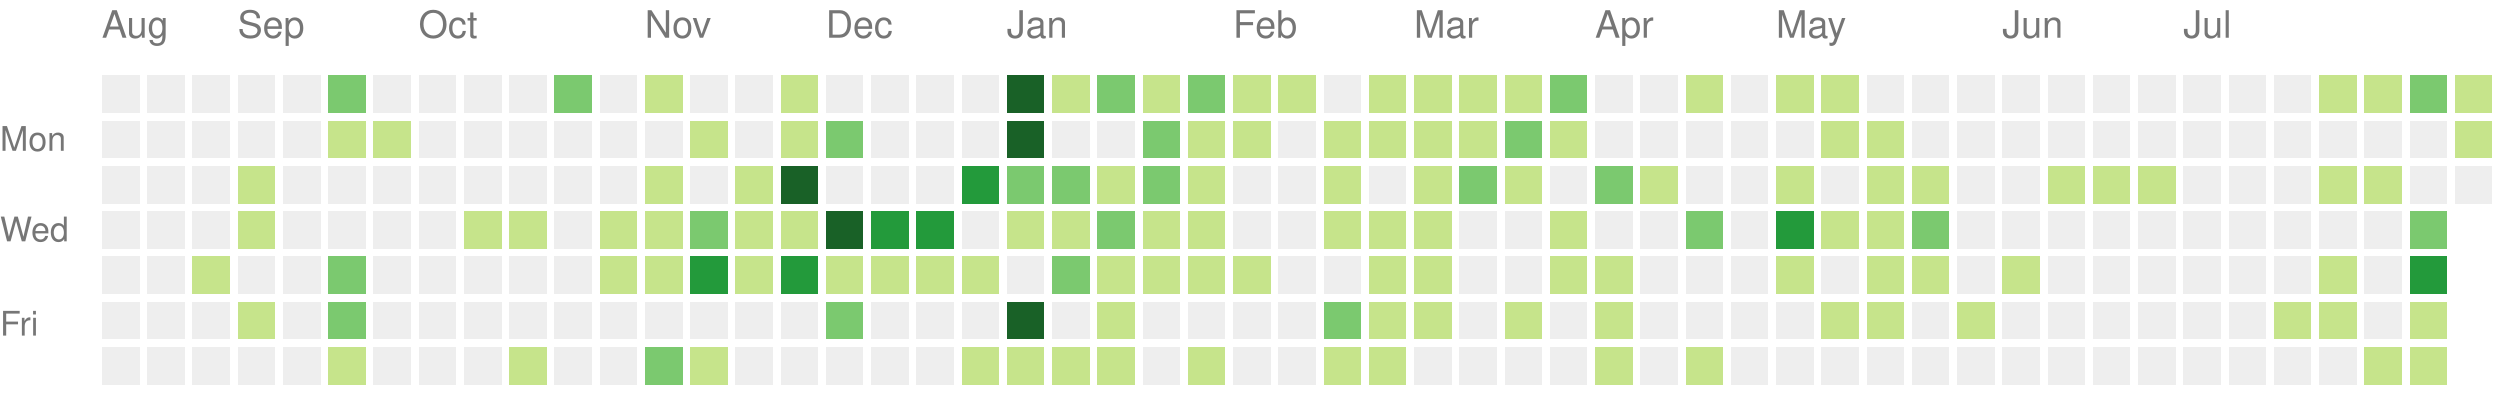
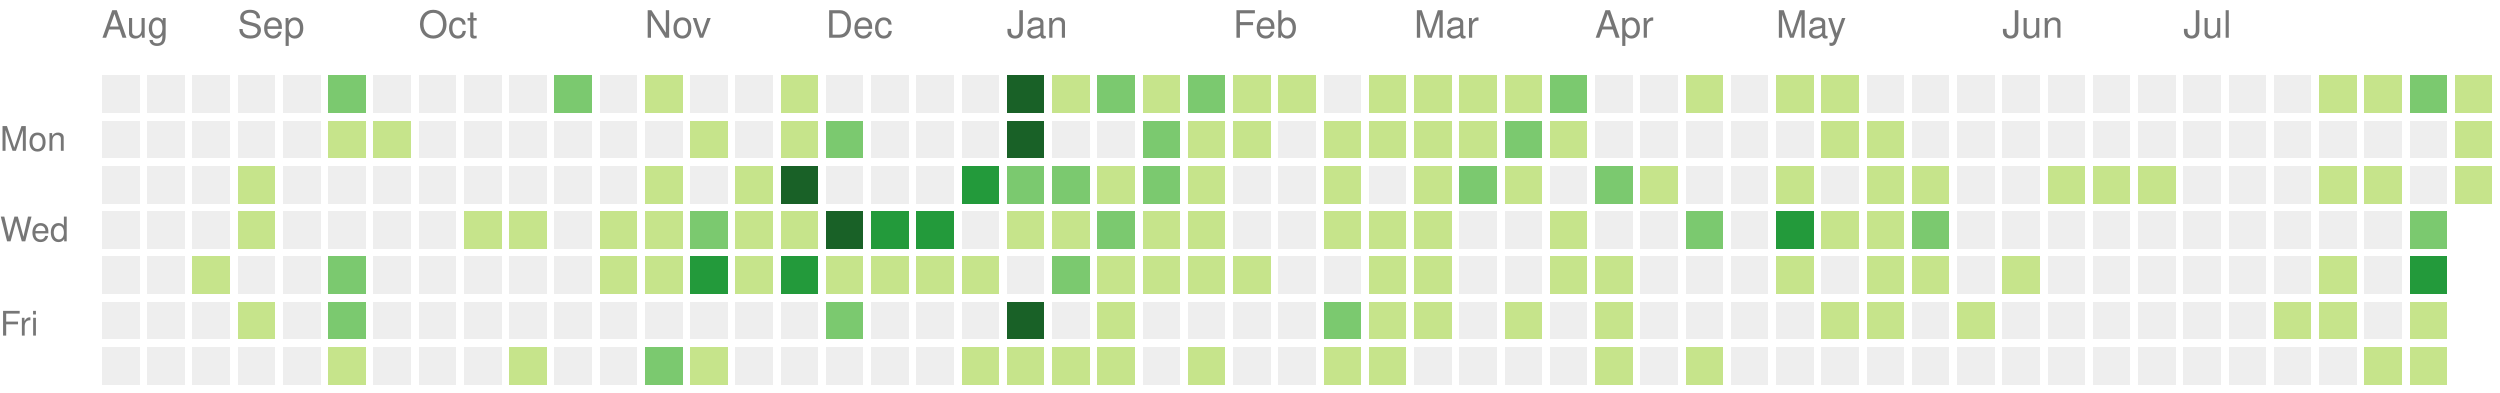
<svg xmlns="http://www.w3.org/2000/svg" version="1.1" width="663" height="104">
  <rect style="fill:#eeeeee;shape-rendering:crispedges;" data-score="0" data-date="2021-08-15" x="27" y="20" width="10" height="10" />
  <rect style="fill:#eeeeee;shape-rendering:crispedges;" data-score="0" data-date="2021-08-22" x="39" y="20" width="10" height="10" />
  <rect style="fill:#eeeeee;shape-rendering:crispedges;" data-score="0" data-date="2021-08-29" x="51" y="20" width="10" height="10" />
  <rect style="fill:#eeeeee;shape-rendering:crispedges;" data-score="0" data-date="2021-09-05" x="63" y="20" width="10" height="10" />
  <rect style="fill:#eeeeee;shape-rendering:crispedges;" data-score="0" data-date="2021-09-12" x="75" y="20" width="10" height="10" />
  <rect style="fill:#7bc96f;shape-rendering:crispedges;" data-score="10" data-date="2021-09-19" x="87" y="20" width="10" height="10" />
  <rect style="fill:#eeeeee;shape-rendering:crispedges;" data-score="0" data-date="2021-09-26" x="99" y="20" width="10" height="10" />
  <rect style="fill:#eeeeee;shape-rendering:crispedges;" data-score="0" data-date="2021-10-03" x="111" y="20" width="10" height="10" />
  <rect style="fill:#eeeeee;shape-rendering:crispedges;" data-score="0" data-date="2021-10-10" x="123" y="20" width="10" height="10" />
  <rect style="fill:#eeeeee;shape-rendering:crispedges;" data-score="0" data-date="2021-10-17" x="135" y="20" width="10" height="10" />
  <rect style="fill:#7bc96f;shape-rendering:crispedges;" data-score="17" data-date="2021-10-24" x="147" y="20" width="10" height="10" />
  <rect style="fill:#eeeeee;shape-rendering:crispedges;" data-score="0" data-date="2021-10-31" x="159" y="20" width="10" height="10" />
  <rect style="fill:#c6e48b;shape-rendering:crispedges;" data-score="3" data-date="2021-11-07" x="171" y="20" width="10" height="10" />
  <rect style="fill:#eeeeee;shape-rendering:crispedges;" data-score="0" data-date="2021-11-14" x="183" y="20" width="10" height="10" />
  <rect style="fill:#eeeeee;shape-rendering:crispedges;" data-score="0" data-date="2021-11-21" x="195" y="20" width="10" height="10" />
  <rect style="fill:#c6e48b;shape-rendering:crispedges;" data-score="1" data-date="2021-11-28" x="207" y="20" width="10" height="10" />
  <rect style="fill:#eeeeee;shape-rendering:crispedges;" data-score="0" data-date="2021-12-05" x="219" y="20" width="10" height="10" />
  <rect style="fill:#eeeeee;shape-rendering:crispedges;" data-score="0" data-date="2021-12-12" x="231" y="20" width="10" height="10" />
  <rect style="fill:#eeeeee;shape-rendering:crispedges;" data-score="0" data-date="2021-12-19" x="243" y="20" width="10" height="10" />
  <rect style="fill:#eeeeee;shape-rendering:crispedges;" data-score="0" data-date="2021-12-26" x="255" y="20" width="10" height="10" />
  <rect style="fill:#196127;shape-rendering:crispedges;" data-score="85" data-date="2022-01-02" x="267" y="20" width="10" height="10" />
  <rect style="fill:#c6e48b;shape-rendering:crispedges;" data-score="1" data-date="2022-01-09" x="279" y="20" width="10" height="10" />
  <rect style="fill:#7bc96f;shape-rendering:crispedges;" data-score="18" data-date="2022-01-16" x="291" y="20" width="10" height="10" />
  <rect style="fill:#c6e48b;shape-rendering:crispedges;" data-score="6" data-date="2022-01-23" x="303" y="20" width="10" height="10" />
  <rect style="fill:#7bc96f;shape-rendering:crispedges;" data-score="19" data-date="2022-01-30" x="315" y="20" width="10" height="10" />
  <rect style="fill:#c6e48b;shape-rendering:crispedges;" data-score="2" data-date="2022-02-06" x="327" y="20" width="10" height="10" />
  <rect style="fill:#c6e48b;shape-rendering:crispedges;" data-score="1" data-date="2022-02-13" x="339" y="20" width="10" height="10" />
  <rect style="fill:#eeeeee;shape-rendering:crispedges;" data-score="0" data-date="2022-02-20" x="351" y="20" width="10" height="10" />
  <rect style="fill:#c6e48b;shape-rendering:crispedges;" data-score="9" data-date="2022-02-27" x="363" y="20" width="10" height="10" />
  <rect style="fill:#c6e48b;shape-rendering:crispedges;" data-score="8" data-date="2022-03-06" x="375" y="20" width="10" height="10" />
  <rect style="fill:#c6e48b;shape-rendering:crispedges;" data-score="3" data-date="2022-03-13" x="387" y="20" width="10" height="10" />
  <rect style="fill:#c6e48b;shape-rendering:crispedges;" data-score="6" data-date="2022-03-20" x="399" y="20" width="10" height="10" />
  <rect style="fill:#7bc96f;shape-rendering:crispedges;" data-score="11" data-date="2022-03-27" x="411" y="20" width="10" height="10" />
  <rect style="fill:#eeeeee;shape-rendering:crispedges;" data-score="0" data-date="2022-04-03" x="423" y="20" width="10" height="10" />
  <rect style="fill:#eeeeee;shape-rendering:crispedges;" data-score="0" data-date="2022-04-10" x="435" y="20" width="10" height="10" />
  <rect style="fill:#c6e48b;shape-rendering:crispedges;" data-score="5" data-date="2022-04-17" x="447" y="20" width="10" height="10" />
  <rect style="fill:#eeeeee;shape-rendering:crispedges;" data-score="0" data-date="2022-04-24" x="459" y="20" width="10" height="10" />
  <rect style="fill:#c6e48b;shape-rendering:crispedges;" data-score="6" data-date="2022-05-01" x="471" y="20" width="10" height="10" />
  <rect style="fill:#c6e48b;shape-rendering:crispedges;" data-score="7" data-date="2022-05-08" x="483" y="20" width="10" height="10" />
  <rect style="fill:#eeeeee;shape-rendering:crispedges;" data-score="0" data-date="2022-05-15" x="495" y="20" width="10" height="10" />
  <rect style="fill:#eeeeee;shape-rendering:crispedges;" data-score="0" data-date="2022-05-22" x="507" y="20" width="10" height="10" />
  <rect style="fill:#eeeeee;shape-rendering:crispedges;" data-score="0" data-date="2022-05-29" x="519" y="20" width="10" height="10" />
  <rect style="fill:#eeeeee;shape-rendering:crispedges;" data-score="0" data-date="2022-06-05" x="531" y="20" width="10" height="10" />
  <rect style="fill:#eeeeee;shape-rendering:crispedges;" data-score="0" data-date="2022-06-12" x="543" y="20" width="10" height="10" />
  <rect style="fill:#eeeeee;shape-rendering:crispedges;" data-score="0" data-date="2022-06-19" x="555" y="20" width="10" height="10" />
  <rect style="fill:#eeeeee;shape-rendering:crispedges;" data-score="0" data-date="2022-06-26" x="567" y="20" width="10" height="10" />
  <rect style="fill:#eeeeee;shape-rendering:crispedges;" data-score="0" data-date="2022-07-03" x="579" y="20" width="10" height="10" />
  <rect style="fill:#eeeeee;shape-rendering:crispedges;" data-score="0" data-date="2022-07-10" x="591" y="20" width="10" height="10" />
  <rect style="fill:#eeeeee;shape-rendering:crispedges;" data-score="0" data-date="2022-07-17" x="603" y="20" width="10" height="10" />
  <rect style="fill:#c6e48b;shape-rendering:crispedges;" data-score="1" data-date="2022-07-24" x="615" y="20" width="10" height="10" />
  <rect style="fill:#c6e48b;shape-rendering:crispedges;" data-score="2" data-date="2022-07-31" x="627" y="20" width="10" height="10" />
  <rect style="fill:#7bc96f;shape-rendering:crispedges;" data-score="18" data-date="2022-08-07" x="639" y="20" width="10" height="10" />
  <rect style="fill:#c6e48b;shape-rendering:crispedges;" data-score="3" data-date="2022-08-14" x="651" y="20" width="10" height="10" />
  <rect style="fill:#eeeeee;shape-rendering:crispedges;" data-score="0" data-date="2021-08-16" x="27" y="32" width="10" height="10" />
  <rect style="fill:#eeeeee;shape-rendering:crispedges;" data-score="0" data-date="2021-08-23" x="39" y="32" width="10" height="10" />
  <rect style="fill:#eeeeee;shape-rendering:crispedges;" data-score="0" data-date="2021-08-30" x="51" y="32" width="10" height="10" />
  <rect style="fill:#eeeeee;shape-rendering:crispedges;" data-score="0" data-date="2021-09-06" x="63" y="32" width="10" height="10" />
  <rect style="fill:#eeeeee;shape-rendering:crispedges;" data-score="0" data-date="2021-09-13" x="75" y="32" width="10" height="10" />
  <rect style="fill:#c6e48b;shape-rendering:crispedges;" data-score="1" data-date="2021-09-20" x="87" y="32" width="10" height="10" />
  <rect style="fill:#c6e48b;shape-rendering:crispedges;" data-score="1" data-date="2021-09-27" x="99" y="32" width="10" height="10" />
  <rect style="fill:#eeeeee;shape-rendering:crispedges;" data-score="0" data-date="2021-10-04" x="111" y="32" width="10" height="10" />
  <rect style="fill:#eeeeee;shape-rendering:crispedges;" data-score="0" data-date="2021-10-11" x="123" y="32" width="10" height="10" />
  <rect style="fill:#eeeeee;shape-rendering:crispedges;" data-score="0" data-date="2021-10-18" x="135" y="32" width="10" height="10" />
  <rect style="fill:#eeeeee;shape-rendering:crispedges;" data-score="0" data-date="2021-10-25" x="147" y="32" width="10" height="10" />
  <rect style="fill:#eeeeee;shape-rendering:crispedges;" data-score="0" data-date="2021-11-01" x="159" y="32" width="10" height="10" />
  <rect style="fill:#eeeeee;shape-rendering:crispedges;" data-score="0" data-date="2021-11-08" x="171" y="32" width="10" height="10" />
  <rect style="fill:#c6e48b;shape-rendering:crispedges;" data-score="1" data-date="2021-11-15" x="183" y="32" width="10" height="10" />
  <rect style="fill:#eeeeee;shape-rendering:crispedges;" data-score="0" data-date="2021-11-22" x="195" y="32" width="10" height="10" />
  <rect style="fill:#c6e48b;shape-rendering:crispedges;" data-score="2" data-date="2021-11-29" x="207" y="32" width="10" height="10" />
  <rect style="fill:#7bc96f;shape-rendering:crispedges;" data-score="11" data-date="2021-12-06" x="219" y="32" width="10" height="10" />
  <rect style="fill:#eeeeee;shape-rendering:crispedges;" data-score="0" data-date="2021-12-13" x="231" y="32" width="10" height="10" />
  <rect style="fill:#eeeeee;shape-rendering:crispedges;" data-score="0" data-date="2021-12-20" x="243" y="32" width="10" height="10" />
  <rect style="fill:#eeeeee;shape-rendering:crispedges;" data-score="0" data-date="2021-12-27" x="255" y="32" width="10" height="10" />
  <rect style="fill:#196127;shape-rendering:crispedges;" data-score="39" data-date="2022-01-03" x="267" y="32" width="10" height="10" />
  <rect style="fill:#eeeeee;shape-rendering:crispedges;" data-score="0" data-date="2022-01-10" x="279" y="32" width="10" height="10" />
  <rect style="fill:#eeeeee;shape-rendering:crispedges;" data-score="0" data-date="2022-01-17" x="291" y="32" width="10" height="10" />
  <rect style="fill:#7bc96f;shape-rendering:crispedges;" data-score="17" data-date="2022-01-24" x="303" y="32" width="10" height="10" />
  <rect style="fill:#c6e48b;shape-rendering:crispedges;" data-score="9" data-date="2022-01-31" x="315" y="32" width="10" height="10" />
  <rect style="fill:#c6e48b;shape-rendering:crispedges;" data-score="9" data-date="2022-02-07" x="327" y="32" width="10" height="10" />
  <rect style="fill:#eeeeee;shape-rendering:crispedges;" data-score="0" data-date="2022-02-14" x="339" y="32" width="10" height="10" />
  <rect style="fill:#c6e48b;shape-rendering:crispedges;" data-score="8" data-date="2022-02-21" x="351" y="32" width="10" height="10" />
  <rect style="fill:#c6e48b;shape-rendering:crispedges;" data-score="4" data-date="2022-02-28" x="363" y="32" width="10" height="10" />
  <rect style="fill:#c6e48b;shape-rendering:crispedges;" data-score="9" data-date="2022-03-07" x="375" y="32" width="10" height="10" />
  <rect style="fill:#c6e48b;shape-rendering:crispedges;" data-score="1" data-date="2022-03-14" x="387" y="32" width="10" height="10" />
  <rect style="fill:#7bc96f;shape-rendering:crispedges;" data-score="10" data-date="2022-03-21" x="399" y="32" width="10" height="10" />
  <rect style="fill:#c6e48b;shape-rendering:crispedges;" data-score="1" data-date="2022-03-28" x="411" y="32" width="10" height="10" />
  <rect style="fill:#eeeeee;shape-rendering:crispedges;" data-score="0" data-date="2022-04-04" x="423" y="32" width="10" height="10" />
  <rect style="fill:#eeeeee;shape-rendering:crispedges;" data-score="0" data-date="2022-04-11" x="435" y="32" width="10" height="10" />
  <rect style="fill:#eeeeee;shape-rendering:crispedges;" data-score="0" data-date="2022-04-18" x="447" y="32" width="10" height="10" />
  <rect style="fill:#eeeeee;shape-rendering:crispedges;" data-score="0" data-date="2022-04-25" x="459" y="32" width="10" height="10" />
  <rect style="fill:#eeeeee;shape-rendering:crispedges;" data-score="0" data-date="2022-05-02" x="471" y="32" width="10" height="10" />
  <rect style="fill:#c6e48b;shape-rendering:crispedges;" data-score="2" data-date="2022-05-09" x="483" y="32" width="10" height="10" />
  <rect style="fill:#c6e48b;shape-rendering:crispedges;" data-score="1" data-date="2022-05-16" x="495" y="32" width="10" height="10" />
  <rect style="fill:#eeeeee;shape-rendering:crispedges;" data-score="0" data-date="2022-05-23" x="507" y="32" width="10" height="10" />
  <rect style="fill:#eeeeee;shape-rendering:crispedges;" data-score="0" data-date="2022-05-30" x="519" y="32" width="10" height="10" />
  <rect style="fill:#eeeeee;shape-rendering:crispedges;" data-score="0" data-date="2022-06-06" x="531" y="32" width="10" height="10" />
  <rect style="fill:#eeeeee;shape-rendering:crispedges;" data-score="0" data-date="2022-06-13" x="543" y="32" width="10" height="10" />
  <rect style="fill:#eeeeee;shape-rendering:crispedges;" data-score="0" data-date="2022-06-20" x="555" y="32" width="10" height="10" />
  <rect style="fill:#eeeeee;shape-rendering:crispedges;" data-score="0" data-date="2022-06-27" x="567" y="32" width="10" height="10" />
  <rect style="fill:#eeeeee;shape-rendering:crispedges;" data-score="0" data-date="2022-07-04" x="579" y="32" width="10" height="10" />
  <rect style="fill:#eeeeee;shape-rendering:crispedges;" data-score="0" data-date="2022-07-11" x="591" y="32" width="10" height="10" />
  <rect style="fill:#eeeeee;shape-rendering:crispedges;" data-score="0" data-date="2022-07-18" x="603" y="32" width="10" height="10" />
  <rect style="fill:#eeeeee;shape-rendering:crispedges;" data-score="0" data-date="2022-07-25" x="615" y="32" width="10" height="10" />
  <rect style="fill:#eeeeee;shape-rendering:crispedges;" data-score="0" data-date="2022-08-01" x="627" y="32" width="10" height="10" />
  <rect style="fill:#eeeeee;shape-rendering:crispedges;" data-score="0" data-date="2022-08-08" x="639" y="32" width="10" height="10" />
  <rect style="fill:#c6e48b;shape-rendering:crispedges;" data-score="8" data-date="2022-08-15" x="651" y="32" width="10" height="10" />
  <rect style="fill:#eeeeee;shape-rendering:crispedges;" data-score="0" data-date="2021-08-17" x="27" y="44" width="10" height="10" />
  <rect style="fill:#eeeeee;shape-rendering:crispedges;" data-score="0" data-date="2021-08-24" x="39" y="44" width="10" height="10" />
  <rect style="fill:#eeeeee;shape-rendering:crispedges;" data-score="0" data-date="2021-08-31" x="51" y="44" width="10" height="10" />
  <rect style="fill:#c6e48b;shape-rendering:crispedges;" data-score="1" data-date="2021-09-07" x="63" y="44" width="10" height="10" />
  <rect style="fill:#eeeeee;shape-rendering:crispedges;" data-score="0" data-date="2021-09-14" x="75" y="44" width="10" height="10" />
  <rect style="fill:#eeeeee;shape-rendering:crispedges;" data-score="0" data-date="2021-09-21" x="87" y="44" width="10" height="10" />
  <rect style="fill:#eeeeee;shape-rendering:crispedges;" data-score="0" data-date="2021-09-28" x="99" y="44" width="10" height="10" />
  <rect style="fill:#eeeeee;shape-rendering:crispedges;" data-score="0" data-date="2021-10-05" x="111" y="44" width="10" height="10" />
  <rect style="fill:#eeeeee;shape-rendering:crispedges;" data-score="0" data-date="2021-10-12" x="123" y="44" width="10" height="10" />
  <rect style="fill:#eeeeee;shape-rendering:crispedges;" data-score="0" data-date="2021-10-19" x="135" y="44" width="10" height="10" />
  <rect style="fill:#eeeeee;shape-rendering:crispedges;" data-score="0" data-date="2021-10-26" x="147" y="44" width="10" height="10" />
  <rect style="fill:#eeeeee;shape-rendering:crispedges;" data-score="0" data-date="2021-11-02" x="159" y="44" width="10" height="10" />
  <rect style="fill:#c6e48b;shape-rendering:crispedges;" data-score="4" data-date="2021-11-09" x="171" y="44" width="10" height="10" />
  <rect style="fill:#eeeeee;shape-rendering:crispedges;" data-score="0" data-date="2021-11-16" x="183" y="44" width="10" height="10" />
  <rect style="fill:#c6e48b;shape-rendering:crispedges;" data-score="4" data-date="2021-11-23" x="195" y="44" width="10" height="10" />
  <rect style="fill:#196127;shape-rendering:crispedges;" data-score="34" data-date="2021-11-30" x="207" y="44" width="10" height="10" />
  <rect style="fill:#eeeeee;shape-rendering:crispedges;" data-score="0" data-date="2021-12-07" x="219" y="44" width="10" height="10" />
  <rect style="fill:#eeeeee;shape-rendering:crispedges;" data-score="0" data-date="2021-12-14" x="231" y="44" width="10" height="10" />
  <rect style="fill:#eeeeee;shape-rendering:crispedges;" data-score="0" data-date="2021-12-21" x="243" y="44" width="10" height="10" />
  <rect style="fill:#239a3b;shape-rendering:crispedges;" data-score="27" data-date="2021-12-28" x="255" y="44" width="10" height="10" />
  <rect style="fill:#7bc96f;shape-rendering:crispedges;" data-score="14" data-date="2022-01-04" x="267" y="44" width="10" height="10" />
  <rect style="fill:#7bc96f;shape-rendering:crispedges;" data-score="10" data-date="2022-01-11" x="279" y="44" width="10" height="10" />
  <rect style="fill:#c6e48b;shape-rendering:crispedges;" data-score="3" data-date="2022-01-18" x="291" y="44" width="10" height="10" />
  <rect style="fill:#7bc96f;shape-rendering:crispedges;" data-score="19" data-date="2022-01-25" x="303" y="44" width="10" height="10" />
  <rect style="fill:#c6e48b;shape-rendering:crispedges;" data-score="7" data-date="2022-02-01" x="315" y="44" width="10" height="10" />
  <rect style="fill:#eeeeee;shape-rendering:crispedges;" data-score="0" data-date="2022-02-08" x="327" y="44" width="10" height="10" />
  <rect style="fill:#eeeeee;shape-rendering:crispedges;" data-score="0" data-date="2022-02-15" x="339" y="44" width="10" height="10" />
  <rect style="fill:#c6e48b;shape-rendering:crispedges;" data-score="8" data-date="2022-02-22" x="351" y="44" width="10" height="10" />
  <rect style="fill:#eeeeee;shape-rendering:crispedges;" data-score="0" data-date="2022-03-01" x="363" y="44" width="10" height="10" />
  <rect style="fill:#c6e48b;shape-rendering:crispedges;" data-score="1" data-date="2022-03-08" x="375" y="44" width="10" height="10" />
  <rect style="fill:#7bc96f;shape-rendering:crispedges;" data-score="19" data-date="2022-03-15" x="387" y="44" width="10" height="10" />
  <rect style="fill:#c6e48b;shape-rendering:crispedges;" data-score="2" data-date="2022-03-22" x="399" y="44" width="10" height="10" />
  <rect style="fill:#eeeeee;shape-rendering:crispedges;" data-score="0" data-date="2022-03-29" x="411" y="44" width="10" height="10" />
  <rect style="fill:#7bc96f;shape-rendering:crispedges;" data-score="10" data-date="2022-04-05" x="423" y="44" width="10" height="10" />
  <rect style="fill:#c6e48b;shape-rendering:crispedges;" data-score="1" data-date="2022-04-12" x="435" y="44" width="10" height="10" />
  <rect style="fill:#eeeeee;shape-rendering:crispedges;" data-score="0" data-date="2022-04-19" x="447" y="44" width="10" height="10" />
  <rect style="fill:#eeeeee;shape-rendering:crispedges;" data-score="0" data-date="2022-04-26" x="459" y="44" width="10" height="10" />
  <rect style="fill:#c6e48b;shape-rendering:crispedges;" data-score="1" data-date="2022-05-03" x="471" y="44" width="10" height="10" />
  <rect style="fill:#eeeeee;shape-rendering:crispedges;" data-score="0" data-date="2022-05-10" x="483" y="44" width="10" height="10" />
  <rect style="fill:#c6e48b;shape-rendering:crispedges;" data-score="1" data-date="2022-05-17" x="495" y="44" width="10" height="10" />
  <rect style="fill:#c6e48b;shape-rendering:crispedges;" data-score="5" data-date="2022-05-24" x="507" y="44" width="10" height="10" />
  <rect style="fill:#eeeeee;shape-rendering:crispedges;" data-score="0" data-date="2022-05-31" x="519" y="44" width="10" height="10" />
  <rect style="fill:#eeeeee;shape-rendering:crispedges;" data-score="0" data-date="2022-06-07" x="531" y="44" width="10" height="10" />
  <rect style="fill:#c6e48b;shape-rendering:crispedges;" data-score="1" data-date="2022-06-14" x="543" y="44" width="10" height="10" />
  <rect style="fill:#c6e48b;shape-rendering:crispedges;" data-score="5" data-date="2022-06-21" x="555" y="44" width="10" height="10" />
  <rect style="fill:#c6e48b;shape-rendering:crispedges;" data-score="2" data-date="2022-06-28" x="567" y="44" width="10" height="10" />
  <rect style="fill:#eeeeee;shape-rendering:crispedges;" data-score="0" data-date="2022-07-05" x="579" y="44" width="10" height="10" />
  <rect style="fill:#eeeeee;shape-rendering:crispedges;" data-score="0" data-date="2022-07-12" x="591" y="44" width="10" height="10" />
  <rect style="fill:#eeeeee;shape-rendering:crispedges;" data-score="0" data-date="2022-07-19" x="603" y="44" width="10" height="10" />
  <rect style="fill:#c6e48b;shape-rendering:crispedges;" data-score="6" data-date="2022-07-26" x="615" y="44" width="10" height="10" />
  <rect style="fill:#c6e48b;shape-rendering:crispedges;" data-score="1" data-date="2022-08-02" x="627" y="44" width="10" height="10" />
  <rect style="fill:#eeeeee;shape-rendering:crispedges;" data-score="0" data-date="2022-08-09" x="639" y="44" width="10" height="10" />
-   <rect style="fill:#eeeeee;shape-rendering:crispedges;" data-score="0" data-date="2022-08-16" x="651" y="44" width="10" height="10" />
+   <rect style="fill:#c6e48b;shape-rendering:crispedges;" data-score="1" data-date="2022-08-16" x="651" y="44" width="10" height="10" />
  <rect style="fill:#eeeeee;shape-rendering:crispedges;" data-score="0" data-date="2021-08-18" x="27" y="56" width="10" height="10" />
  <rect style="fill:#eeeeee;shape-rendering:crispedges;" data-score="0" data-date="2021-08-25" x="39" y="56" width="10" height="10" />
  <rect style="fill:#eeeeee;shape-rendering:crispedges;" data-score="0" data-date="2021-09-01" x="51" y="56" width="10" height="10" />
  <rect style="fill:#c6e48b;shape-rendering:crispedges;" data-score="1" data-date="2021-09-08" x="63" y="56" width="10" height="10" />
  <rect style="fill:#eeeeee;shape-rendering:crispedges;" data-score="0" data-date="2021-09-15" x="75" y="56" width="10" height="10" />
  <rect style="fill:#eeeeee;shape-rendering:crispedges;" data-score="0" data-date="2021-09-22" x="87" y="56" width="10" height="10" />
  <rect style="fill:#eeeeee;shape-rendering:crispedges;" data-score="0" data-date="2021-09-29" x="99" y="56" width="10" height="10" />
  <rect style="fill:#eeeeee;shape-rendering:crispedges;" data-score="0" data-date="2021-10-06" x="111" y="56" width="10" height="10" />
  <rect style="fill:#c6e48b;shape-rendering:crispedges;" data-score="5" data-date="2021-10-13" x="123" y="56" width="10" height="10" />
  <rect style="fill:#c6e48b;shape-rendering:crispedges;" data-score="5" data-date="2021-10-20" x="135" y="56" width="10" height="10" />
  <rect style="fill:#eeeeee;shape-rendering:crispedges;" data-score="0" data-date="2021-10-27" x="147" y="56" width="10" height="10" />
  <rect style="fill:#c6e48b;shape-rendering:crispedges;" data-score="2" data-date="2021-11-03" x="159" y="56" width="10" height="10" />
  <rect style="fill:#c6e48b;shape-rendering:crispedges;" data-score="7" data-date="2021-11-10" x="171" y="56" width="10" height="10" />
  <rect style="fill:#7bc96f;shape-rendering:crispedges;" data-score="17" data-date="2021-11-17" x="183" y="56" width="10" height="10" />
  <rect style="fill:#c6e48b;shape-rendering:crispedges;" data-score="6" data-date="2021-11-24" x="195" y="56" width="10" height="10" />
  <rect style="fill:#c6e48b;shape-rendering:crispedges;" data-score="4" data-date="2021-12-01" x="207" y="56" width="10" height="10" />
  <rect style="fill:#196127;shape-rendering:crispedges;" data-score="45" data-date="2021-12-08" x="219" y="56" width="10" height="10" />
  <rect style="fill:#239a3b;shape-rendering:crispedges;" data-score="24" data-date="2021-12-15" x="231" y="56" width="10" height="10" />
  <rect style="fill:#239a3b;shape-rendering:crispedges;" data-score="21" data-date="2021-12-22" x="243" y="56" width="10" height="10" />
  <rect style="fill:#eeeeee;shape-rendering:crispedges;" data-score="0" data-date="2021-12-29" x="255" y="56" width="10" height="10" />
  <rect style="fill:#c6e48b;shape-rendering:crispedges;" data-score="2" data-date="2022-01-05" x="267" y="56" width="10" height="10" />
  <rect style="fill:#c6e48b;shape-rendering:crispedges;" data-score="9" data-date="2022-01-12" x="279" y="56" width="10" height="10" />
  <rect style="fill:#7bc96f;shape-rendering:crispedges;" data-score="10" data-date="2022-01-19" x="291" y="56" width="10" height="10" />
  <rect style="fill:#c6e48b;shape-rendering:crispedges;" data-score="1" data-date="2022-01-26" x="303" y="56" width="10" height="10" />
  <rect style="fill:#c6e48b;shape-rendering:crispedges;" data-score="6" data-date="2022-02-02" x="315" y="56" width="10" height="10" />
  <rect style="fill:#eeeeee;shape-rendering:crispedges;" data-score="0" data-date="2022-02-09" x="327" y="56" width="10" height="10" />
  <rect style="fill:#eeeeee;shape-rendering:crispedges;" data-score="0" data-date="2022-02-16" x="339" y="56" width="10" height="10" />
  <rect style="fill:#c6e48b;shape-rendering:crispedges;" data-score="3" data-date="2022-02-23" x="351" y="56" width="10" height="10" />
  <rect style="fill:#c6e48b;shape-rendering:crispedges;" data-score="1" data-date="2022-03-02" x="363" y="56" width="10" height="10" />
  <rect style="fill:#c6e48b;shape-rendering:crispedges;" data-score="5" data-date="2022-03-09" x="375" y="56" width="10" height="10" />
  <rect style="fill:#eeeeee;shape-rendering:crispedges;" data-score="0" data-date="2022-03-16" x="387" y="56" width="10" height="10" />
  <rect style="fill:#eeeeee;shape-rendering:crispedges;" data-score="0" data-date="2022-03-23" x="399" y="56" width="10" height="10" />
  <rect style="fill:#c6e48b;shape-rendering:crispedges;" data-score="5" data-date="2022-03-30" x="411" y="56" width="10" height="10" />
  <rect style="fill:#eeeeee;shape-rendering:crispedges;" data-score="0" data-date="2022-04-06" x="423" y="56" width="10" height="10" />
  <rect style="fill:#eeeeee;shape-rendering:crispedges;" data-score="0" data-date="2022-04-13" x="435" y="56" width="10" height="10" />
  <rect style="fill:#7bc96f;shape-rendering:crispedges;" data-score="10" data-date="2022-04-20" x="447" y="56" width="10" height="10" />
  <rect style="fill:#eeeeee;shape-rendering:crispedges;" data-score="0" data-date="2022-04-27" x="459" y="56" width="10" height="10" />
  <rect style="fill:#239a3b;shape-rendering:crispedges;" data-score="25" data-date="2022-05-04" x="471" y="56" width="10" height="10" />
  <rect style="fill:#c6e48b;shape-rendering:crispedges;" data-score="1" data-date="2022-05-11" x="483" y="56" width="10" height="10" />
  <rect style="fill:#c6e48b;shape-rendering:crispedges;" data-score="1" data-date="2022-05-18" x="495" y="56" width="10" height="10" />
  <rect style="fill:#7bc96f;shape-rendering:crispedges;" data-score="10" data-date="2022-05-25" x="507" y="56" width="10" height="10" />
  <rect style="fill:#eeeeee;shape-rendering:crispedges;" data-score="0" data-date="2022-06-01" x="519" y="56" width="10" height="10" />
  <rect style="fill:#eeeeee;shape-rendering:crispedges;" data-score="0" data-date="2022-06-08" x="531" y="56" width="10" height="10" />
  <rect style="fill:#eeeeee;shape-rendering:crispedges;" data-score="0" data-date="2022-06-15" x="543" y="56" width="10" height="10" />
  <rect style="fill:#eeeeee;shape-rendering:crispedges;" data-score="0" data-date="2022-06-22" x="555" y="56" width="10" height="10" />
  <rect style="fill:#eeeeee;shape-rendering:crispedges;" data-score="0" data-date="2022-06-29" x="567" y="56" width="10" height="10" />
  <rect style="fill:#eeeeee;shape-rendering:crispedges;" data-score="0" data-date="2022-07-06" x="579" y="56" width="10" height="10" />
  <rect style="fill:#eeeeee;shape-rendering:crispedges;" data-score="0" data-date="2022-07-13" x="591" y="56" width="10" height="10" />
  <rect style="fill:#eeeeee;shape-rendering:crispedges;" data-score="0" data-date="2022-07-20" x="603" y="56" width="10" height="10" />
  <rect style="fill:#eeeeee;shape-rendering:crispedges;" data-score="0" data-date="2022-07-27" x="615" y="56" width="10" height="10" />
  <rect style="fill:#eeeeee;shape-rendering:crispedges;" data-score="0" data-date="2022-08-03" x="627" y="56" width="10" height="10" />
  <rect style="fill:#7bc96f;shape-rendering:crispedges;" data-score="15" data-date="2022-08-10" x="639" y="56" width="10" height="10" />
  <rect style="fill:#eeeeee;shape-rendering:crispedges;" data-score="0" data-date="2021-08-19" x="27" y="68" width="10" height="10" />
  <rect style="fill:#eeeeee;shape-rendering:crispedges;" data-score="0" data-date="2021-08-26" x="39" y="68" width="10" height="10" />
  <rect style="fill:#c6e48b;shape-rendering:crispedges;" data-score="6" data-date="2021-09-02" x="51" y="68" width="10" height="10" />
  <rect style="fill:#eeeeee;shape-rendering:crispedges;" data-score="0" data-date="2021-09-09" x="63" y="68" width="10" height="10" />
  <rect style="fill:#eeeeee;shape-rendering:crispedges;" data-score="0" data-date="2021-09-16" x="75" y="68" width="10" height="10" />
  <rect style="fill:#7bc96f;shape-rendering:crispedges;" data-score="13" data-date="2021-09-23" x="87" y="68" width="10" height="10" />
  <rect style="fill:#eeeeee;shape-rendering:crispedges;" data-score="0" data-date="2021-09-30" x="99" y="68" width="10" height="10" />
  <rect style="fill:#eeeeee;shape-rendering:crispedges;" data-score="0" data-date="2021-10-07" x="111" y="68" width="10" height="10" />
  <rect style="fill:#eeeeee;shape-rendering:crispedges;" data-score="0" data-date="2021-10-14" x="123" y="68" width="10" height="10" />
  <rect style="fill:#eeeeee;shape-rendering:crispedges;" data-score="0" data-date="2021-10-21" x="135" y="68" width="10" height="10" />
  <rect style="fill:#eeeeee;shape-rendering:crispedges;" data-score="0" data-date="2021-10-28" x="147" y="68" width="10" height="10" />
  <rect style="fill:#c6e48b;shape-rendering:crispedges;" data-score="6" data-date="2021-11-04" x="159" y="68" width="10" height="10" />
  <rect style="fill:#c6e48b;shape-rendering:crispedges;" data-score="1" data-date="2021-11-11" x="171" y="68" width="10" height="10" />
  <rect style="fill:#239a3b;shape-rendering:crispedges;" data-score="24" data-date="2021-11-18" x="183" y="68" width="10" height="10" />
  <rect style="fill:#c6e48b;shape-rendering:crispedges;" data-score="1" data-date="2021-11-25" x="195" y="68" width="10" height="10" />
  <rect style="fill:#239a3b;shape-rendering:crispedges;" data-score="26" data-date="2021-12-02" x="207" y="68" width="10" height="10" />
  <rect style="fill:#c6e48b;shape-rendering:crispedges;" data-score="6" data-date="2021-12-09" x="219" y="68" width="10" height="10" />
  <rect style="fill:#c6e48b;shape-rendering:crispedges;" data-score="1" data-date="2021-12-16" x="231" y="68" width="10" height="10" />
  <rect style="fill:#c6e48b;shape-rendering:crispedges;" data-score="5" data-date="2021-12-23" x="243" y="68" width="10" height="10" />
  <rect style="fill:#c6e48b;shape-rendering:crispedges;" data-score="1" data-date="2021-12-30" x="255" y="68" width="10" height="10" />
  <rect style="fill:#eeeeee;shape-rendering:crispedges;" data-score="0" data-date="2022-01-06" x="267" y="68" width="10" height="10" />
  <rect style="fill:#7bc96f;shape-rendering:crispedges;" data-score="11" data-date="2022-01-13" x="279" y="68" width="10" height="10" />
  <rect style="fill:#c6e48b;shape-rendering:crispedges;" data-score="1" data-date="2022-01-20" x="291" y="68" width="10" height="10" />
  <rect style="fill:#c6e48b;shape-rendering:crispedges;" data-score="2" data-date="2022-01-27" x="303" y="68" width="10" height="10" />
  <rect style="fill:#c6e48b;shape-rendering:crispedges;" data-score="2" data-date="2022-02-03" x="315" y="68" width="10" height="10" />
  <rect style="fill:#c6e48b;shape-rendering:crispedges;" data-score="8" data-date="2022-02-10" x="327" y="68" width="10" height="10" />
  <rect style="fill:#eeeeee;shape-rendering:crispedges;" data-score="0" data-date="2022-02-17" x="339" y="68" width="10" height="10" />
  <rect style="fill:#eeeeee;shape-rendering:crispedges;" data-score="0" data-date="2022-02-24" x="351" y="68" width="10" height="10" />
  <rect style="fill:#c6e48b;shape-rendering:crispedges;" data-score="1" data-date="2022-03-03" x="363" y="68" width="10" height="10" />
  <rect style="fill:#c6e48b;shape-rendering:crispedges;" data-score="8" data-date="2022-03-10" x="375" y="68" width="10" height="10" />
  <rect style="fill:#eeeeee;shape-rendering:crispedges;" data-score="0" data-date="2022-03-17" x="387" y="68" width="10" height="10" />
  <rect style="fill:#eeeeee;shape-rendering:crispedges;" data-score="0" data-date="2022-03-24" x="399" y="68" width="10" height="10" />
  <rect style="fill:#c6e48b;shape-rendering:crispedges;" data-score="2" data-date="2022-03-31" x="411" y="68" width="10" height="10" />
  <rect style="fill:#c6e48b;shape-rendering:crispedges;" data-score="5" data-date="2022-04-07" x="423" y="68" width="10" height="10" />
  <rect style="fill:#eeeeee;shape-rendering:crispedges;" data-score="0" data-date="2022-04-14" x="435" y="68" width="10" height="10" />
  <rect style="fill:#eeeeee;shape-rendering:crispedges;" data-score="0" data-date="2022-04-21" x="447" y="68" width="10" height="10" />
  <rect style="fill:#eeeeee;shape-rendering:crispedges;" data-score="0" data-date="2022-04-28" x="459" y="68" width="10" height="10" />
  <rect style="fill:#c6e48b;shape-rendering:crispedges;" data-score="1" data-date="2022-05-05" x="471" y="68" width="10" height="10" />
  <rect style="fill:#eeeeee;shape-rendering:crispedges;" data-score="0" data-date="2022-05-12" x="483" y="68" width="10" height="10" />
  <rect style="fill:#c6e48b;shape-rendering:crispedges;" data-score="1" data-date="2022-05-19" x="495" y="68" width="10" height="10" />
  <rect style="fill:#c6e48b;shape-rendering:crispedges;" data-score="1" data-date="2022-05-26" x="507" y="68" width="10" height="10" />
  <rect style="fill:#eeeeee;shape-rendering:crispedges;" data-score="0" data-date="2022-06-02" x="519" y="68" width="10" height="10" />
  <rect style="fill:#c6e48b;shape-rendering:crispedges;" data-score="5" data-date="2022-06-09" x="531" y="68" width="10" height="10" />
  <rect style="fill:#eeeeee;shape-rendering:crispedges;" data-score="0" data-date="2022-06-16" x="543" y="68" width="10" height="10" />
  <rect style="fill:#eeeeee;shape-rendering:crispedges;" data-score="0" data-date="2022-06-23" x="555" y="68" width="10" height="10" />
  <rect style="fill:#eeeeee;shape-rendering:crispedges;" data-score="0" data-date="2022-06-30" x="567" y="68" width="10" height="10" />
  <rect style="fill:#eeeeee;shape-rendering:crispedges;" data-score="0" data-date="2022-07-07" x="579" y="68" width="10" height="10" />
  <rect style="fill:#eeeeee;shape-rendering:crispedges;" data-score="0" data-date="2022-07-14" x="591" y="68" width="10" height="10" />
  <rect style="fill:#eeeeee;shape-rendering:crispedges;" data-score="0" data-date="2022-07-21" x="603" y="68" width="10" height="10" />
  <rect style="fill:#c6e48b;shape-rendering:crispedges;" data-score="5" data-date="2022-07-28" x="615" y="68" width="10" height="10" />
  <rect style="fill:#eeeeee;shape-rendering:crispedges;" data-score="0" data-date="2022-08-04" x="627" y="68" width="10" height="10" />
  <rect style="fill:#239a3b;shape-rendering:crispedges;" data-score="23" data-date="2022-08-11" x="639" y="68" width="10" height="10" />
  <rect style="fill:#eeeeee;shape-rendering:crispedges;" data-score="0" data-date="2021-08-20" x="27" y="80" width="10" height="10" />
  <rect style="fill:#eeeeee;shape-rendering:crispedges;" data-score="0" data-date="2021-08-27" x="39" y="80" width="10" height="10" />
  <rect style="fill:#eeeeee;shape-rendering:crispedges;" data-score="0" data-date="2021-09-03" x="51" y="80" width="10" height="10" />
  <rect style="fill:#c6e48b;shape-rendering:crispedges;" data-score="5" data-date="2021-09-10" x="63" y="80" width="10" height="10" />
  <rect style="fill:#eeeeee;shape-rendering:crispedges;" data-score="0" data-date="2021-09-17" x="75" y="80" width="10" height="10" />
  <rect style="fill:#7bc96f;shape-rendering:crispedges;" data-score="19" data-date="2021-09-24" x="87" y="80" width="10" height="10" />
  <rect style="fill:#eeeeee;shape-rendering:crispedges;" data-score="0" data-date="2021-10-01" x="99" y="80" width="10" height="10" />
  <rect style="fill:#eeeeee;shape-rendering:crispedges;" data-score="0" data-date="2021-10-08" x="111" y="80" width="10" height="10" />
  <rect style="fill:#eeeeee;shape-rendering:crispedges;" data-score="0" data-date="2021-10-15" x="123" y="80" width="10" height="10" />
  <rect style="fill:#eeeeee;shape-rendering:crispedges;" data-score="0" data-date="2021-10-22" x="135" y="80" width="10" height="10" />
  <rect style="fill:#eeeeee;shape-rendering:crispedges;" data-score="0" data-date="2021-10-29" x="147" y="80" width="10" height="10" />
  <rect style="fill:#eeeeee;shape-rendering:crispedges;" data-score="0" data-date="2021-11-05" x="159" y="80" width="10" height="10" />
  <rect style="fill:#eeeeee;shape-rendering:crispedges;" data-score="0" data-date="2021-11-12" x="171" y="80" width="10" height="10" />
  <rect style="fill:#eeeeee;shape-rendering:crispedges;" data-score="0" data-date="2021-11-19" x="183" y="80" width="10" height="10" />
  <rect style="fill:#eeeeee;shape-rendering:crispedges;" data-score="0" data-date="2021-11-26" x="195" y="80" width="10" height="10" />
  <rect style="fill:#eeeeee;shape-rendering:crispedges;" data-score="0" data-date="2021-12-03" x="207" y="80" width="10" height="10" />
  <rect style="fill:#7bc96f;shape-rendering:crispedges;" data-score="16" data-date="2021-12-10" x="219" y="80" width="10" height="10" />
  <rect style="fill:#eeeeee;shape-rendering:crispedges;" data-score="0" data-date="2021-12-17" x="231" y="80" width="10" height="10" />
  <rect style="fill:#eeeeee;shape-rendering:crispedges;" data-score="0" data-date="2021-12-24" x="243" y="80" width="10" height="10" />
  <rect style="fill:#eeeeee;shape-rendering:crispedges;" data-score="0" data-date="2021-12-31" x="255" y="80" width="10" height="10" />
  <rect style="fill:#196127;shape-rendering:crispedges;" data-score="33" data-date="2022-01-07" x="267" y="80" width="10" height="10" />
  <rect style="fill:#eeeeee;shape-rendering:crispedges;" data-score="0" data-date="2022-01-14" x="279" y="80" width="10" height="10" />
  <rect style="fill:#c6e48b;shape-rendering:crispedges;" data-score="1" data-date="2022-01-21" x="291" y="80" width="10" height="10" />
  <rect style="fill:#eeeeee;shape-rendering:crispedges;" data-score="0" data-date="2022-01-28" x="303" y="80" width="10" height="10" />
  <rect style="fill:#eeeeee;shape-rendering:crispedges;" data-score="0" data-date="2022-02-04" x="315" y="80" width="10" height="10" />
  <rect style="fill:#eeeeee;shape-rendering:crispedges;" data-score="0" data-date="2022-02-11" x="327" y="80" width="10" height="10" />
  <rect style="fill:#eeeeee;shape-rendering:crispedges;" data-score="0" data-date="2022-02-18" x="339" y="80" width="10" height="10" />
  <rect style="fill:#7bc96f;shape-rendering:crispedges;" data-score="11" data-date="2022-02-25" x="351" y="80" width="10" height="10" />
  <rect style="fill:#c6e48b;shape-rendering:crispedges;" data-score="6" data-date="2022-03-04" x="363" y="80" width="10" height="10" />
  <rect style="fill:#c6e48b;shape-rendering:crispedges;" data-score="2" data-date="2022-03-11" x="375" y="80" width="10" height="10" />
  <rect style="fill:#eeeeee;shape-rendering:crispedges;" data-score="0" data-date="2022-03-18" x="387" y="80" width="10" height="10" />
  <rect style="fill:#c6e48b;shape-rendering:crispedges;" data-score="2" data-date="2022-03-25" x="399" y="80" width="10" height="10" />
  <rect style="fill:#eeeeee;shape-rendering:crispedges;" data-score="0" data-date="2022-04-01" x="411" y="80" width="10" height="10" />
  <rect style="fill:#c6e48b;shape-rendering:crispedges;" data-score="5" data-date="2022-04-08" x="423" y="80" width="10" height="10" />
  <rect style="fill:#eeeeee;shape-rendering:crispedges;" data-score="0" data-date="2022-04-15" x="435" y="80" width="10" height="10" />
  <rect style="fill:#eeeeee;shape-rendering:crispedges;" data-score="0" data-date="2022-04-22" x="447" y="80" width="10" height="10" />
  <rect style="fill:#eeeeee;shape-rendering:crispedges;" data-score="0" data-date="2022-04-29" x="459" y="80" width="10" height="10" />
  <rect style="fill:#eeeeee;shape-rendering:crispedges;" data-score="0" data-date="2022-05-06" x="471" y="80" width="10" height="10" />
  <rect style="fill:#c6e48b;shape-rendering:crispedges;" data-score="6" data-date="2022-05-13" x="483" y="80" width="10" height="10" />
  <rect style="fill:#c6e48b;shape-rendering:crispedges;" data-score="1" data-date="2022-05-20" x="495" y="80" width="10" height="10" />
  <rect style="fill:#eeeeee;shape-rendering:crispedges;" data-score="0" data-date="2022-05-27" x="507" y="80" width="10" height="10" />
  <rect style="fill:#c6e48b;shape-rendering:crispedges;" data-score="5" data-date="2022-06-03" x="519" y="80" width="10" height="10" />
  <rect style="fill:#eeeeee;shape-rendering:crispedges;" data-score="0" data-date="2022-06-10" x="531" y="80" width="10" height="10" />
  <rect style="fill:#eeeeee;shape-rendering:crispedges;" data-score="0" data-date="2022-06-17" x="543" y="80" width="10" height="10" />
  <rect style="fill:#eeeeee;shape-rendering:crispedges;" data-score="0" data-date="2022-06-24" x="555" y="80" width="10" height="10" />
  <rect style="fill:#eeeeee;shape-rendering:crispedges;" data-score="0" data-date="2022-07-01" x="567" y="80" width="10" height="10" />
  <rect style="fill:#eeeeee;shape-rendering:crispedges;" data-score="0" data-date="2022-07-08" x="579" y="80" width="10" height="10" />
  <rect style="fill:#eeeeee;shape-rendering:crispedges;" data-score="0" data-date="2022-07-15" x="591" y="80" width="10" height="10" />
  <rect style="fill:#c6e48b;shape-rendering:crispedges;" data-score="1" data-date="2022-07-22" x="603" y="80" width="10" height="10" />
  <rect style="fill:#c6e48b;shape-rendering:crispedges;" data-score="7" data-date="2022-07-29" x="615" y="80" width="10" height="10" />
  <rect style="fill:#eeeeee;shape-rendering:crispedges;" data-score="0" data-date="2022-08-05" x="627" y="80" width="10" height="10" />
  <rect style="fill:#c6e48b;shape-rendering:crispedges;" data-score="1" data-date="2022-08-12" x="639" y="80" width="10" height="10" />
  <rect style="fill:#eeeeee;shape-rendering:crispedges;" data-score="0" data-date="2021-08-21" x="27" y="92" width="10" height="10" />
  <rect style="fill:#eeeeee;shape-rendering:crispedges;" data-score="0" data-date="2021-08-28" x="39" y="92" width="10" height="10" />
  <rect style="fill:#eeeeee;shape-rendering:crispedges;" data-score="0" data-date="2021-09-04" x="51" y="92" width="10" height="10" />
  <rect style="fill:#eeeeee;shape-rendering:crispedges;" data-score="0" data-date="2021-09-11" x="63" y="92" width="10" height="10" />
  <rect style="fill:#eeeeee;shape-rendering:crispedges;" data-score="0" data-date="2021-09-18" x="75" y="92" width="10" height="10" />
  <rect style="fill:#c6e48b;shape-rendering:crispedges;" data-score="1" data-date="2021-09-25" x="87" y="92" width="10" height="10" />
  <rect style="fill:#eeeeee;shape-rendering:crispedges;" data-score="0" data-date="2021-10-02" x="99" y="92" width="10" height="10" />
  <rect style="fill:#eeeeee;shape-rendering:crispedges;" data-score="0" data-date="2021-10-09" x="111" y="92" width="10" height="10" />
  <rect style="fill:#eeeeee;shape-rendering:crispedges;" data-score="0" data-date="2021-10-16" x="123" y="92" width="10" height="10" />
  <rect style="fill:#c6e48b;shape-rendering:crispedges;" data-score="3" data-date="2021-10-23" x="135" y="92" width="10" height="10" />
  <rect style="fill:#eeeeee;shape-rendering:crispedges;" data-score="0" data-date="2021-10-30" x="147" y="92" width="10" height="10" />
  <rect style="fill:#eeeeee;shape-rendering:crispedges;" data-score="0" data-date="2021-11-06" x="159" y="92" width="10" height="10" />
  <rect style="fill:#7bc96f;shape-rendering:crispedges;" data-score="11" data-date="2021-11-13" x="171" y="92" width="10" height="10" />
  <rect style="fill:#c6e48b;shape-rendering:crispedges;" data-score="6" data-date="2021-11-20" x="183" y="92" width="10" height="10" />
  <rect style="fill:#eeeeee;shape-rendering:crispedges;" data-score="0" data-date="2021-11-27" x="195" y="92" width="10" height="10" />
  <rect style="fill:#eeeeee;shape-rendering:crispedges;" data-score="0" data-date="2021-12-04" x="207" y="92" width="10" height="10" />
  <rect style="fill:#eeeeee;shape-rendering:crispedges;" data-score="0" data-date="2021-12-11" x="219" y="92" width="10" height="10" />
  <rect style="fill:#eeeeee;shape-rendering:crispedges;" data-score="0" data-date="2021-12-18" x="231" y="92" width="10" height="10" />
  <rect style="fill:#eeeeee;shape-rendering:crispedges;" data-score="0" data-date="2021-12-25" x="243" y="92" width="10" height="10" />
  <rect style="fill:#c6e48b;shape-rendering:crispedges;" data-score="6" data-date="2022-01-01" x="255" y="92" width="10" height="10" />
  <rect style="fill:#c6e48b;shape-rendering:crispedges;" data-score="3" data-date="2022-01-08" x="267" y="92" width="10" height="10" />
  <rect style="fill:#c6e48b;shape-rendering:crispedges;" data-score="9" data-date="2022-01-15" x="279" y="92" width="10" height="10" />
  <rect style="fill:#c6e48b;shape-rendering:crispedges;" data-score="8" data-date="2022-01-22" x="291" y="92" width="10" height="10" />
  <rect style="fill:#eeeeee;shape-rendering:crispedges;" data-score="0" data-date="2022-01-29" x="303" y="92" width="10" height="10" />
  <rect style="fill:#c6e48b;shape-rendering:crispedges;" data-score="4" data-date="2022-02-05" x="315" y="92" width="10" height="10" />
  <rect style="fill:#eeeeee;shape-rendering:crispedges;" data-score="0" data-date="2022-02-12" x="327" y="92" width="10" height="10" />
  <rect style="fill:#eeeeee;shape-rendering:crispedges;" data-score="0" data-date="2022-02-19" x="339" y="92" width="10" height="10" />
  <rect style="fill:#c6e48b;shape-rendering:crispedges;" data-score="7" data-date="2022-02-26" x="351" y="92" width="10" height="10" />
  <rect style="fill:#c6e48b;shape-rendering:crispedges;" data-score="9" data-date="2022-03-05" x="363" y="92" width="10" height="10" />
  <rect style="fill:#eeeeee;shape-rendering:crispedges;" data-score="0" data-date="2022-03-12" x="375" y="92" width="10" height="10" />
  <rect style="fill:#eeeeee;shape-rendering:crispedges;" data-score="0" data-date="2022-03-19" x="387" y="92" width="10" height="10" />
  <rect style="fill:#eeeeee;shape-rendering:crispedges;" data-score="0" data-date="2022-03-26" x="399" y="92" width="10" height="10" />
  <rect style="fill:#eeeeee;shape-rendering:crispedges;" data-score="0" data-date="2022-04-02" x="411" y="92" width="10" height="10" />
  <rect style="fill:#c6e48b;shape-rendering:crispedges;" data-score="1" data-date="2022-04-09" x="423" y="92" width="10" height="10" />
  <rect style="fill:#eeeeee;shape-rendering:crispedges;" data-score="0" data-date="2022-04-16" x="435" y="92" width="10" height="10" />
  <rect style="fill:#c6e48b;shape-rendering:crispedges;" data-score="1" data-date="2022-04-23" x="447" y="92" width="10" height="10" />
  <rect style="fill:#eeeeee;shape-rendering:crispedges;" data-score="0" data-date="2022-04-30" x="459" y="92" width="10" height="10" />
  <rect style="fill:#eeeeee;shape-rendering:crispedges;" data-score="0" data-date="2022-05-07" x="471" y="92" width="10" height="10" />
  <rect style="fill:#eeeeee;shape-rendering:crispedges;" data-score="0" data-date="2022-05-14" x="483" y="92" width="10" height="10" />
  <rect style="fill:#eeeeee;shape-rendering:crispedges;" data-score="0" data-date="2022-05-21" x="495" y="92" width="10" height="10" />
  <rect style="fill:#eeeeee;shape-rendering:crispedges;" data-score="0" data-date="2022-05-28" x="507" y="92" width="10" height="10" />
  <rect style="fill:#eeeeee;shape-rendering:crispedges;" data-score="0" data-date="2022-06-04" x="519" y="92" width="10" height="10" />
  <rect style="fill:#eeeeee;shape-rendering:crispedges;" data-score="0" data-date="2022-06-11" x="531" y="92" width="10" height="10" />
  <rect style="fill:#eeeeee;shape-rendering:crispedges;" data-score="0" data-date="2022-06-18" x="543" y="92" width="10" height="10" />
  <rect style="fill:#eeeeee;shape-rendering:crispedges;" data-score="0" data-date="2022-06-25" x="555" y="92" width="10" height="10" />
  <rect style="fill:#eeeeee;shape-rendering:crispedges;" data-score="0" data-date="2022-07-02" x="567" y="92" width="10" height="10" />
  <rect style="fill:#eeeeee;shape-rendering:crispedges;" data-score="0" data-date="2022-07-09" x="579" y="92" width="10" height="10" />
  <rect style="fill:#eeeeee;shape-rendering:crispedges;" data-score="0" data-date="2022-07-16" x="591" y="92" width="10" height="10" />
  <rect style="fill:#eeeeee;shape-rendering:crispedges;" data-score="0" data-date="2022-07-23" x="603" y="92" width="10" height="10" />
  <rect style="fill:#eeeeee;shape-rendering:crispedges;" data-score="0" data-date="2022-07-30" x="615" y="92" width="10" height="10" />
  <rect style="fill:#c6e48b;shape-rendering:crispedges;" data-score="6" data-date="2022-08-06" x="627" y="92" width="10" height="10" />
  <rect style="fill:#c6e48b;shape-rendering:crispedges;" data-score="1" data-date="2022-08-13" x="639" y="92" width="10" height="10" />
  <text style="fill:#767676;text-anchor:start;text-align:center;font-family:-apple-system, BlinkMacSystemFont, 'Segoe UI', Helvetica, Arial, sans-serif, 'Apple Color Emoji', 'Segoe UI Emoji', 'Segoe UI Symbol';white-space:nowrap;font-size:9px;display:none;" x="0" y="28">Sun</text>
  <text style="fill:#767676;text-anchor:start;text-align:center;font-family:-apple-system, BlinkMacSystemFont, 'Segoe UI', Helvetica, Arial, sans-serif, 'Apple Color Emoji', 'Segoe UI Emoji', 'Segoe UI Symbol';white-space:nowrap;font-size:9px;" x="0" y="40">Mon</text>
  <text style="fill:#767676;text-anchor:start;text-align:center;font-family:-apple-system, BlinkMacSystemFont, 'Segoe UI', Helvetica, Arial, sans-serif, 'Apple Color Emoji', 'Segoe UI Emoji', 'Segoe UI Symbol';white-space:nowrap;font-size:9px;display:none;" x="0" y="52">Tue</text>
  <text style="fill:#767676;text-anchor:start;text-align:center;font-family:-apple-system, BlinkMacSystemFont, 'Segoe UI', Helvetica, Arial, sans-serif, 'Apple Color Emoji', 'Segoe UI Emoji', 'Segoe UI Symbol';white-space:nowrap;font-size:9px;" x="0" y="64">Wed</text>
  <text style="fill:#767676;text-anchor:start;text-align:center;font-family:-apple-system, BlinkMacSystemFont, 'Segoe UI', Helvetica, Arial, sans-serif, 'Apple Color Emoji', 'Segoe UI Emoji', 'Segoe UI Symbol';white-space:nowrap;font-size:9px;display:none;" x="0" y="77">Thu</text>
  <text style="fill:#767676;text-anchor:start;text-align:center;font-family:-apple-system, BlinkMacSystemFont, 'Segoe UI', Helvetica, Arial, sans-serif, 'Apple Color Emoji', 'Segoe UI Emoji', 'Segoe UI Symbol';white-space:nowrap;font-size:9px;" x="0" y="89">Fri</text>
  <text style="fill:#767676;text-anchor:start;text-align:center;font-family:-apple-system, BlinkMacSystemFont, 'Segoe UI', Helvetica, Arial, sans-serif, 'Apple Color Emoji', 'Segoe UI Emoji', 'Segoe UI Symbol';white-space:nowrap;font-size:9px;display:none;" x="0" y="101">Sat</text>
  <text style="fill:#767676;text-anchor:start;text-align:center;font-family:-apple-system, BlinkMacSystemFont, 'Segoe UI', Helvetica, Arial, sans-serif, 'Apple Color Emoji', 'Segoe UI Emoji', 'Segoe UI Symbol';white-space:nowrap;font-size:10px;" x="27" y="10">Aug</text>
  <text style="fill:#767676;text-anchor:start;text-align:center;font-family:-apple-system, BlinkMacSystemFont, 'Segoe UI', Helvetica, Arial, sans-serif, 'Apple Color Emoji', 'Segoe UI Emoji', 'Segoe UI Symbol';white-space:nowrap;font-size:10px;" x="63" y="10">Sep</text>
  <text style="fill:#767676;text-anchor:start;text-align:center;font-family:-apple-system, BlinkMacSystemFont, 'Segoe UI', Helvetica, Arial, sans-serif, 'Apple Color Emoji', 'Segoe UI Emoji', 'Segoe UI Symbol';white-space:nowrap;font-size:10px;" x="111" y="10">Oct</text>
  <text style="fill:#767676;text-anchor:start;text-align:center;font-family:-apple-system, BlinkMacSystemFont, 'Segoe UI', Helvetica, Arial, sans-serif, 'Apple Color Emoji', 'Segoe UI Emoji', 'Segoe UI Symbol';white-space:nowrap;font-size:10px;" x="171" y="10">Nov</text>
  <text style="fill:#767676;text-anchor:start;text-align:center;font-family:-apple-system, BlinkMacSystemFont, 'Segoe UI', Helvetica, Arial, sans-serif, 'Apple Color Emoji', 'Segoe UI Emoji', 'Segoe UI Symbol';white-space:nowrap;font-size:10px;" x="219" y="10">Dec</text>
  <text style="fill:#767676;text-anchor:start;text-align:center;font-family:-apple-system, BlinkMacSystemFont, 'Segoe UI', Helvetica, Arial, sans-serif, 'Apple Color Emoji', 'Segoe UI Emoji', 'Segoe UI Symbol';white-space:nowrap;font-size:10px;" x="267" y="10">Jan</text>
  <text style="fill:#767676;text-anchor:start;text-align:center;font-family:-apple-system, BlinkMacSystemFont, 'Segoe UI', Helvetica, Arial, sans-serif, 'Apple Color Emoji', 'Segoe UI Emoji', 'Segoe UI Symbol';white-space:nowrap;font-size:10px;" x="327" y="10">Feb</text>
  <text style="fill:#767676;text-anchor:start;text-align:center;font-family:-apple-system, BlinkMacSystemFont, 'Segoe UI', Helvetica, Arial, sans-serif, 'Apple Color Emoji', 'Segoe UI Emoji', 'Segoe UI Symbol';white-space:nowrap;font-size:10px;" x="375" y="10">Mar</text>
  <text style="fill:#767676;text-anchor:start;text-align:center;font-family:-apple-system, BlinkMacSystemFont, 'Segoe UI', Helvetica, Arial, sans-serif, 'Apple Color Emoji', 'Segoe UI Emoji', 'Segoe UI Symbol';white-space:nowrap;font-size:10px;" x="423" y="10">Apr</text>
  <text style="fill:#767676;text-anchor:start;text-align:center;font-family:-apple-system, BlinkMacSystemFont, 'Segoe UI', Helvetica, Arial, sans-serif, 'Apple Color Emoji', 'Segoe UI Emoji', 'Segoe UI Symbol';white-space:nowrap;font-size:10px;" x="471" y="10">May</text>
  <text style="fill:#767676;text-anchor:start;text-align:center;font-family:-apple-system, BlinkMacSystemFont, 'Segoe UI', Helvetica, Arial, sans-serif, 'Apple Color Emoji', 'Segoe UI Emoji', 'Segoe UI Symbol';white-space:nowrap;font-size:10px;" x="531" y="10">Jun</text>
  <text style="fill:#767676;text-anchor:start;text-align:center;font-family:-apple-system, BlinkMacSystemFont, 'Segoe UI', Helvetica, Arial, sans-serif, 'Apple Color Emoji', 'Segoe UI Emoji', 'Segoe UI Symbol';white-space:nowrap;font-size:10px;" x="579" y="10">Jul</text>
</svg>
